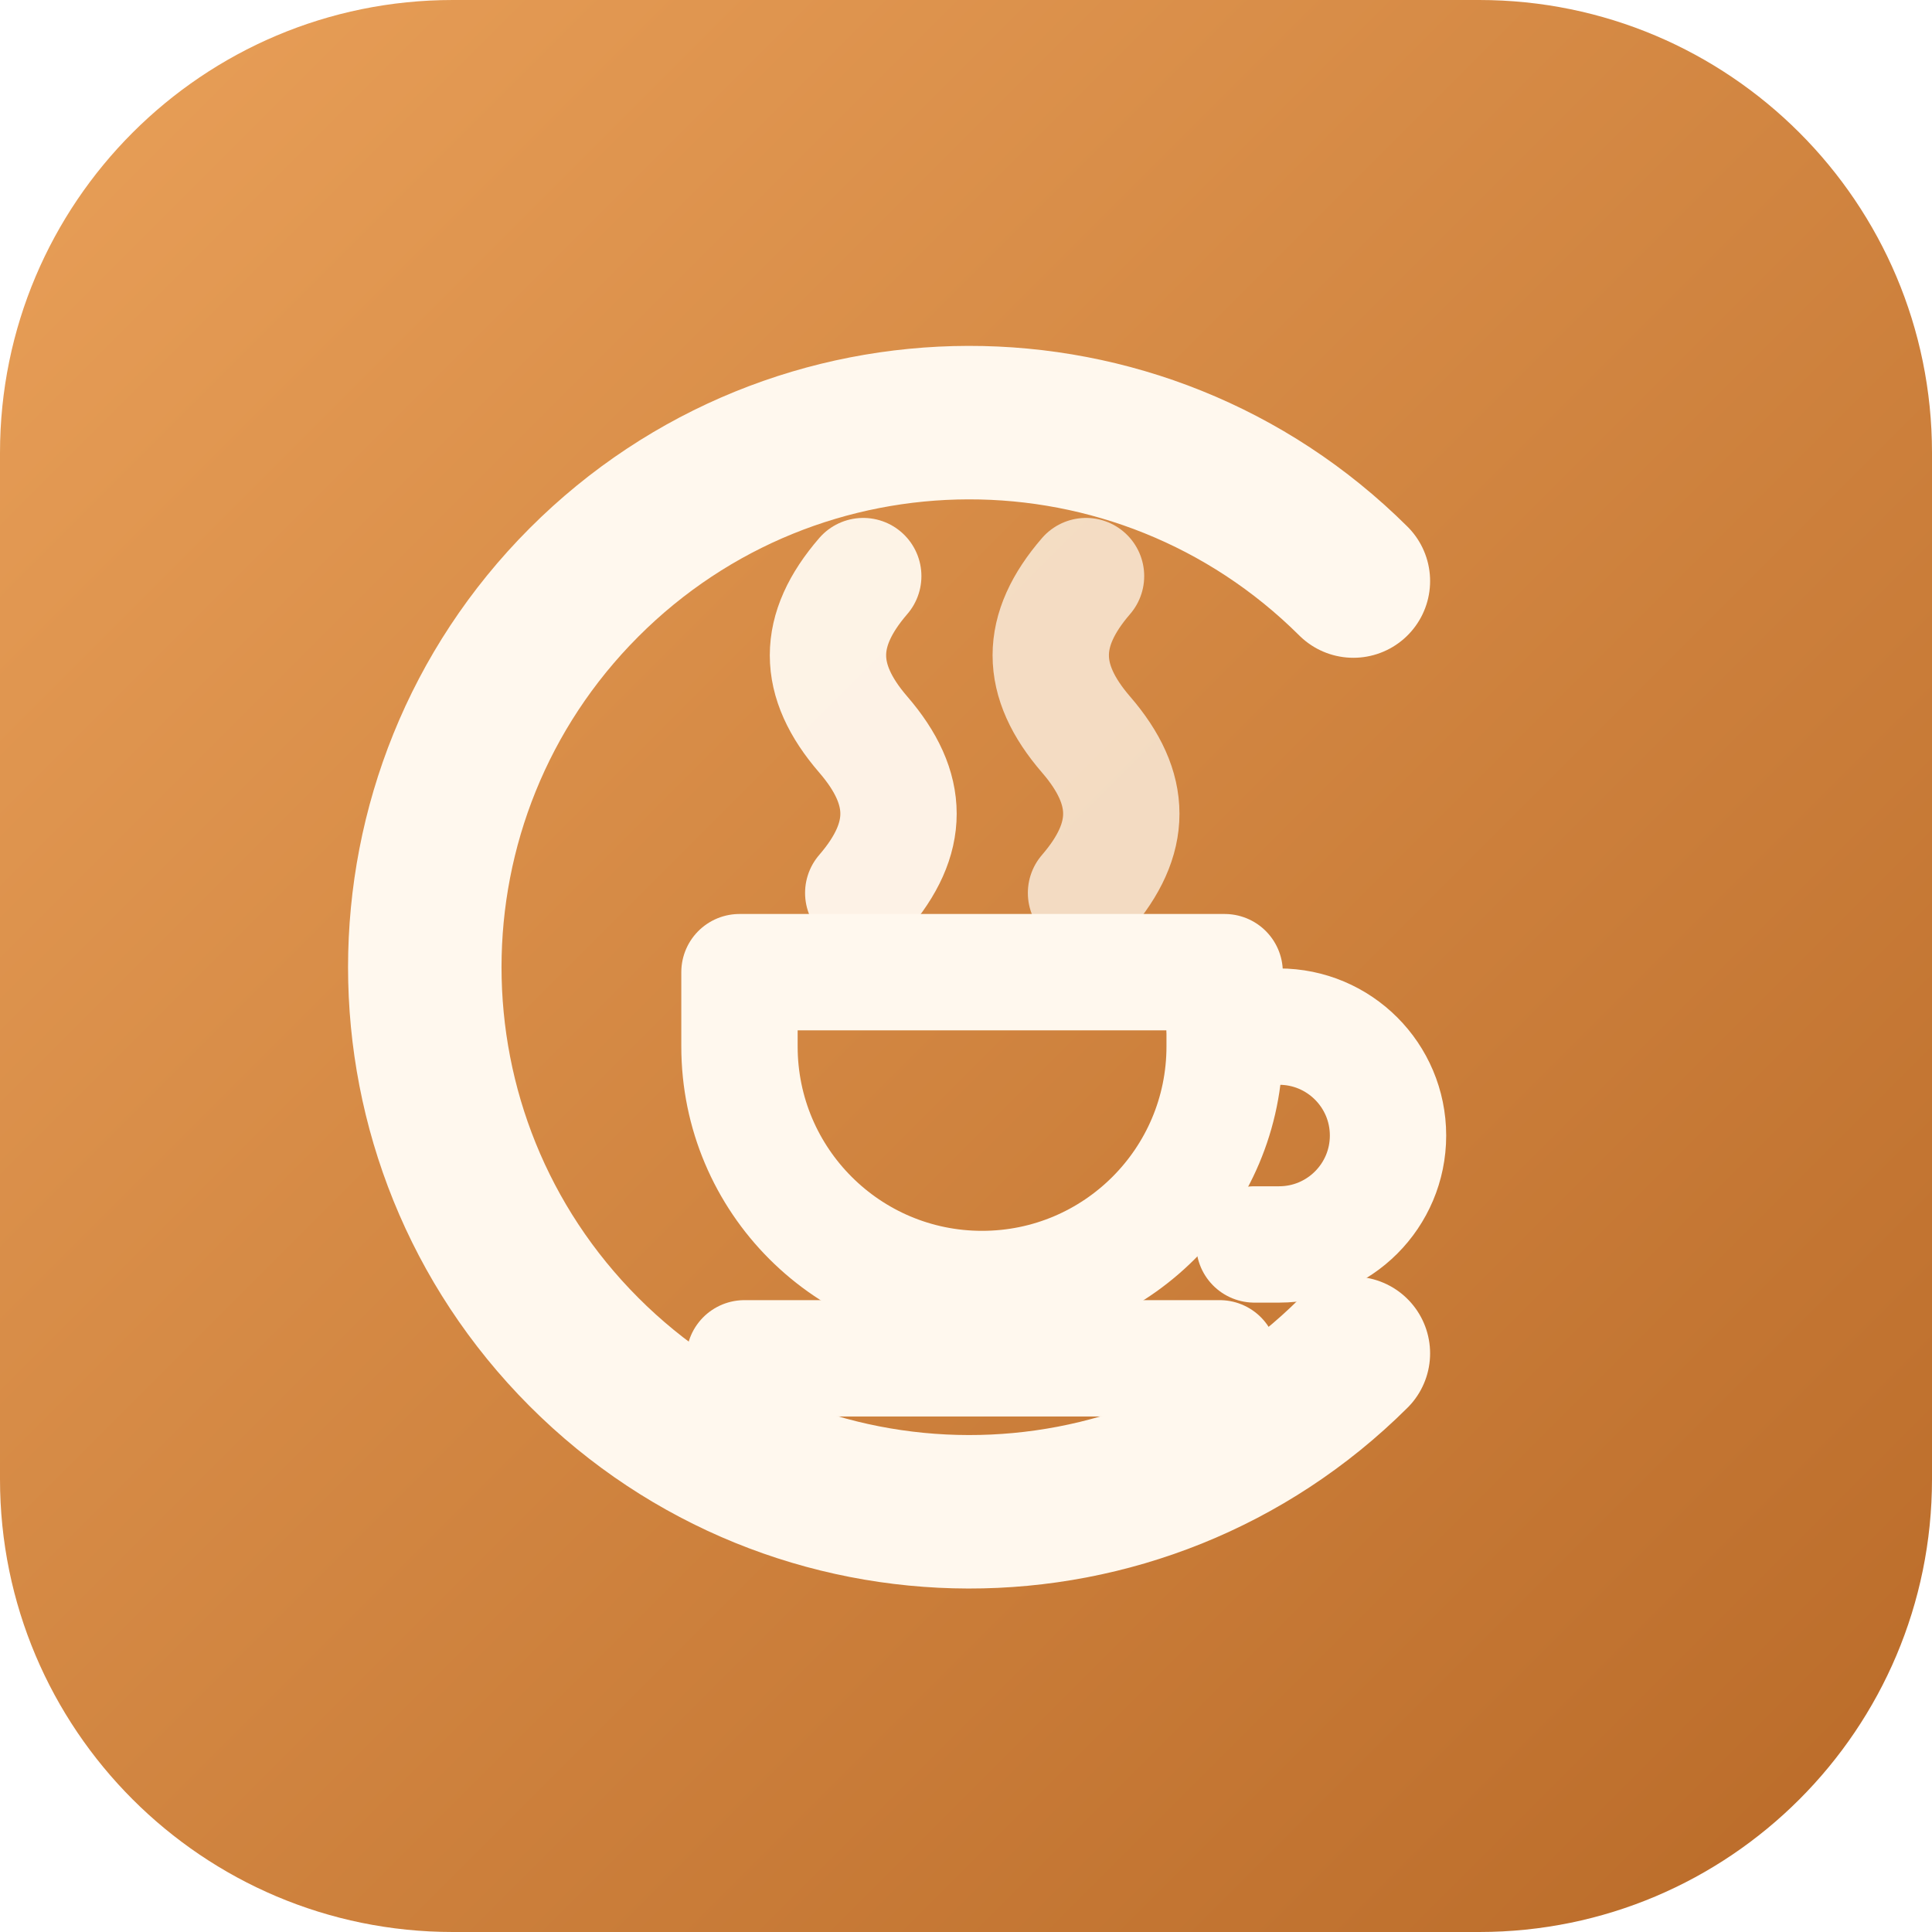
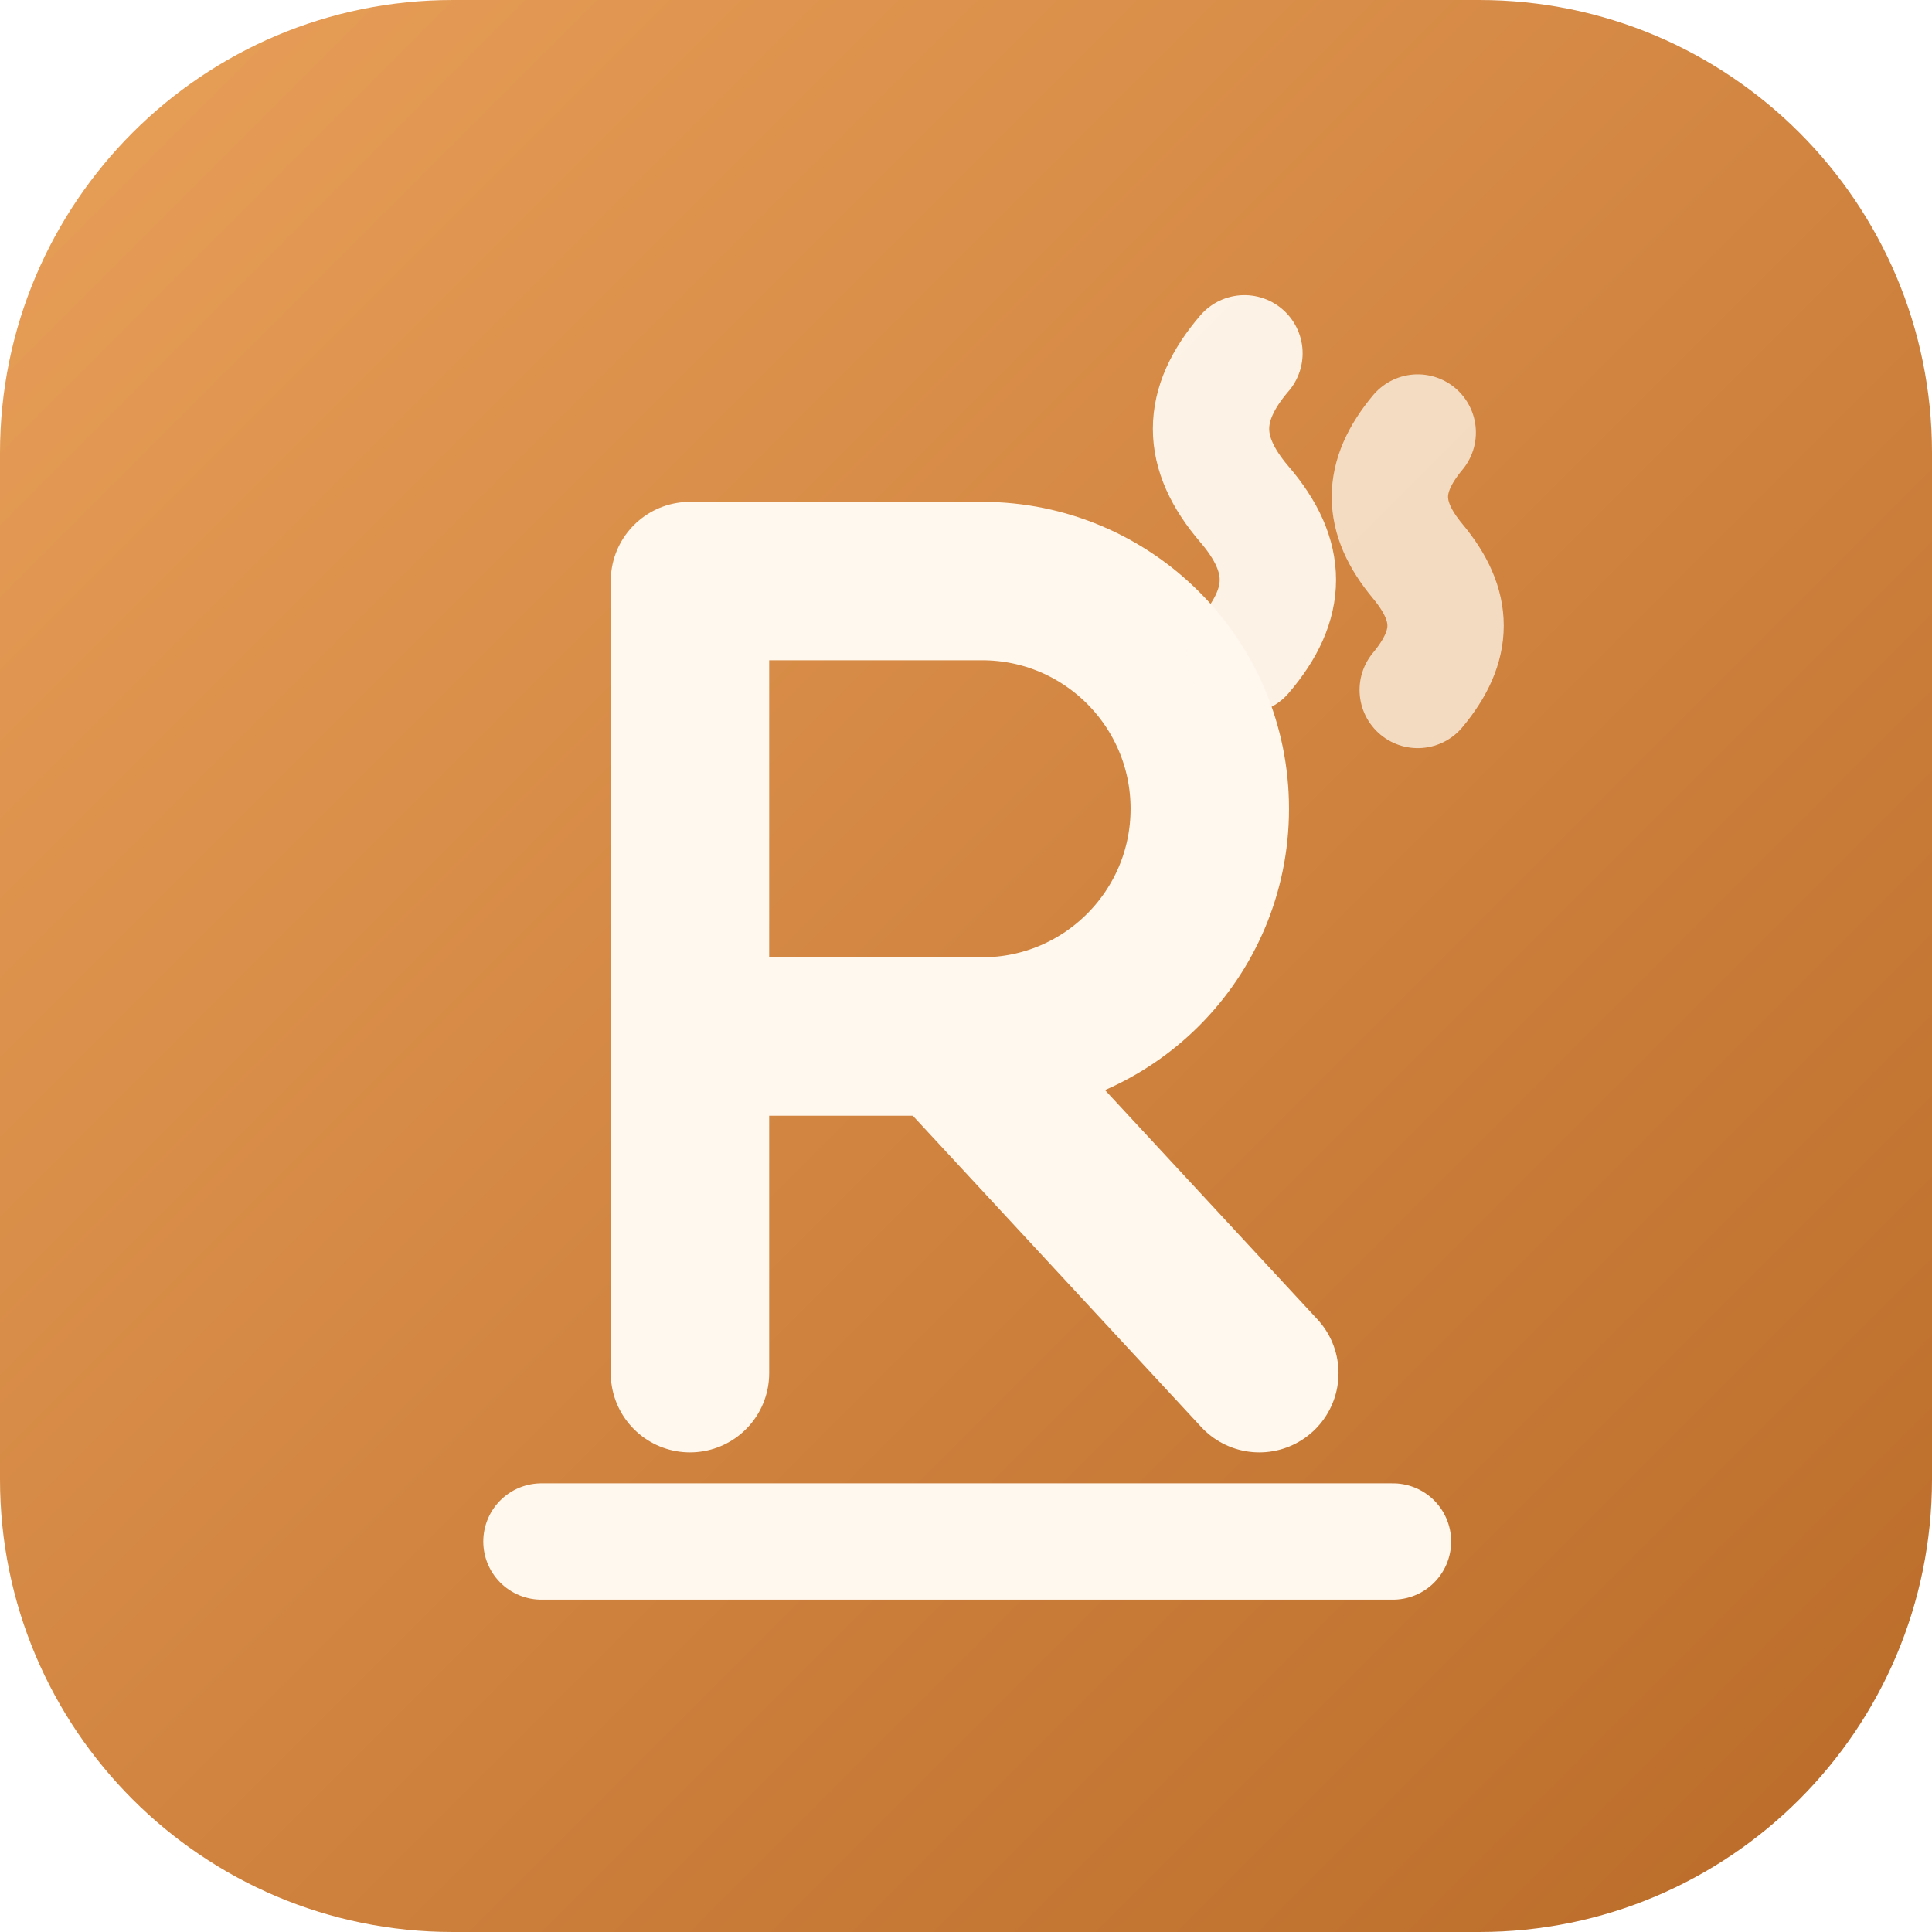
<svg xmlns="http://www.w3.org/2000/svg" viewBox="0 0 32 32">
  <defs>
    <linearGradient id="tile" x1="0" y1="0" x2="1" y2="1">
      <stop offset="0" stop-color="#E9A059" />
      <stop offset="1" stop-color="#B96A28" />
    </linearGradient>
  </defs>
  <rect width="32" height="32" rx="7.5" fill="url(#tile)" />
  <g transform="translate(2.9 2.9) scale(0.82)" fill="none" stroke="#FFF8EE" stroke-width="2.35" stroke-linecap="round" stroke-linejoin="round">
-     <path d="M23.8 8.2A11 11 0 1 0 23.8 23.8" stroke-width="3.1" />
-     <path d="M13.9 8.1c-.95 1.1-.95 2.1 0 3.2s.95 2.1 0 3.2" opacity=".95" />
-     <path d="M18.4 8.1c-.95 1.1-.95 2.1 0 3.2s.95 2.1 0 3.2" opacity=".75" />
-     <path d="M11.4 16.1h9.8v1.5a4.9 4.9 0 0 1-9.8 0z" />
-     <path d="M21.2 17.2h1.1a2.2 2.2 0 0 1 0 4.4h-.5" />
-     <path d="M11.5 23.9h9.6" opacity="1" />
+     <path d="M10.4 24.2V8.2h5.9a4.6 4.6 0 0 1 0 9.2h-5.9" stroke-width="3.2" />
+     <path d="M15.6 17.4l6.3 6.8" stroke-width="3.2" />
+     <path d="M21.6 3.6c-.9 1.05-.9 2 0 3.05s.9 2 0 3.05" opacity=".95" />
+     <path d="M25.1 5.2c-.75.9-.75 1.7 0 2.6s.75 1.7 0 2.6" opacity=".75" />
+     <path d="M7.4 27.6h17.2" opacity="1" />
  </g>
</svg>
